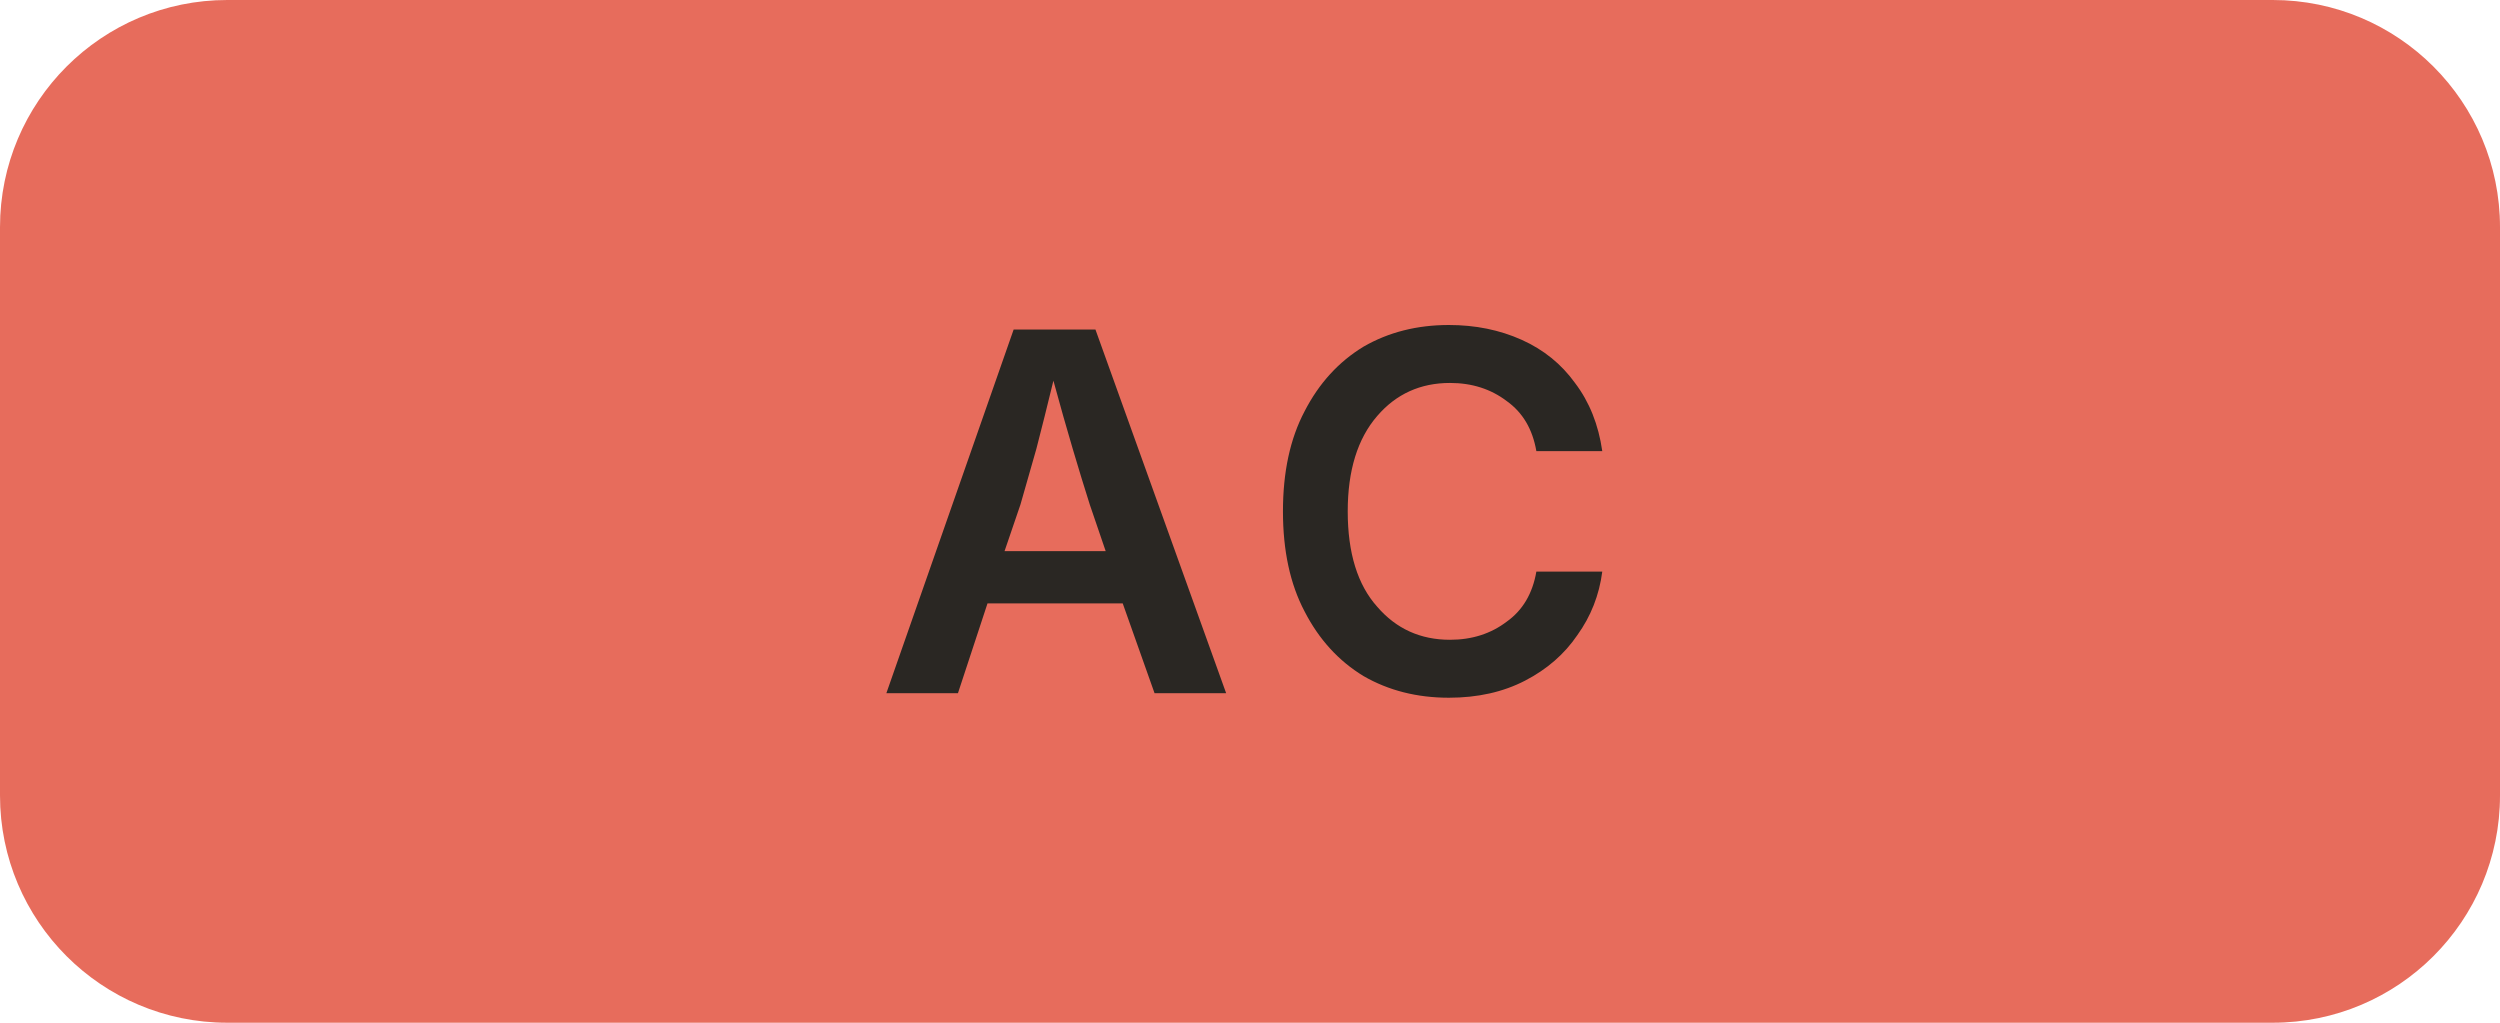
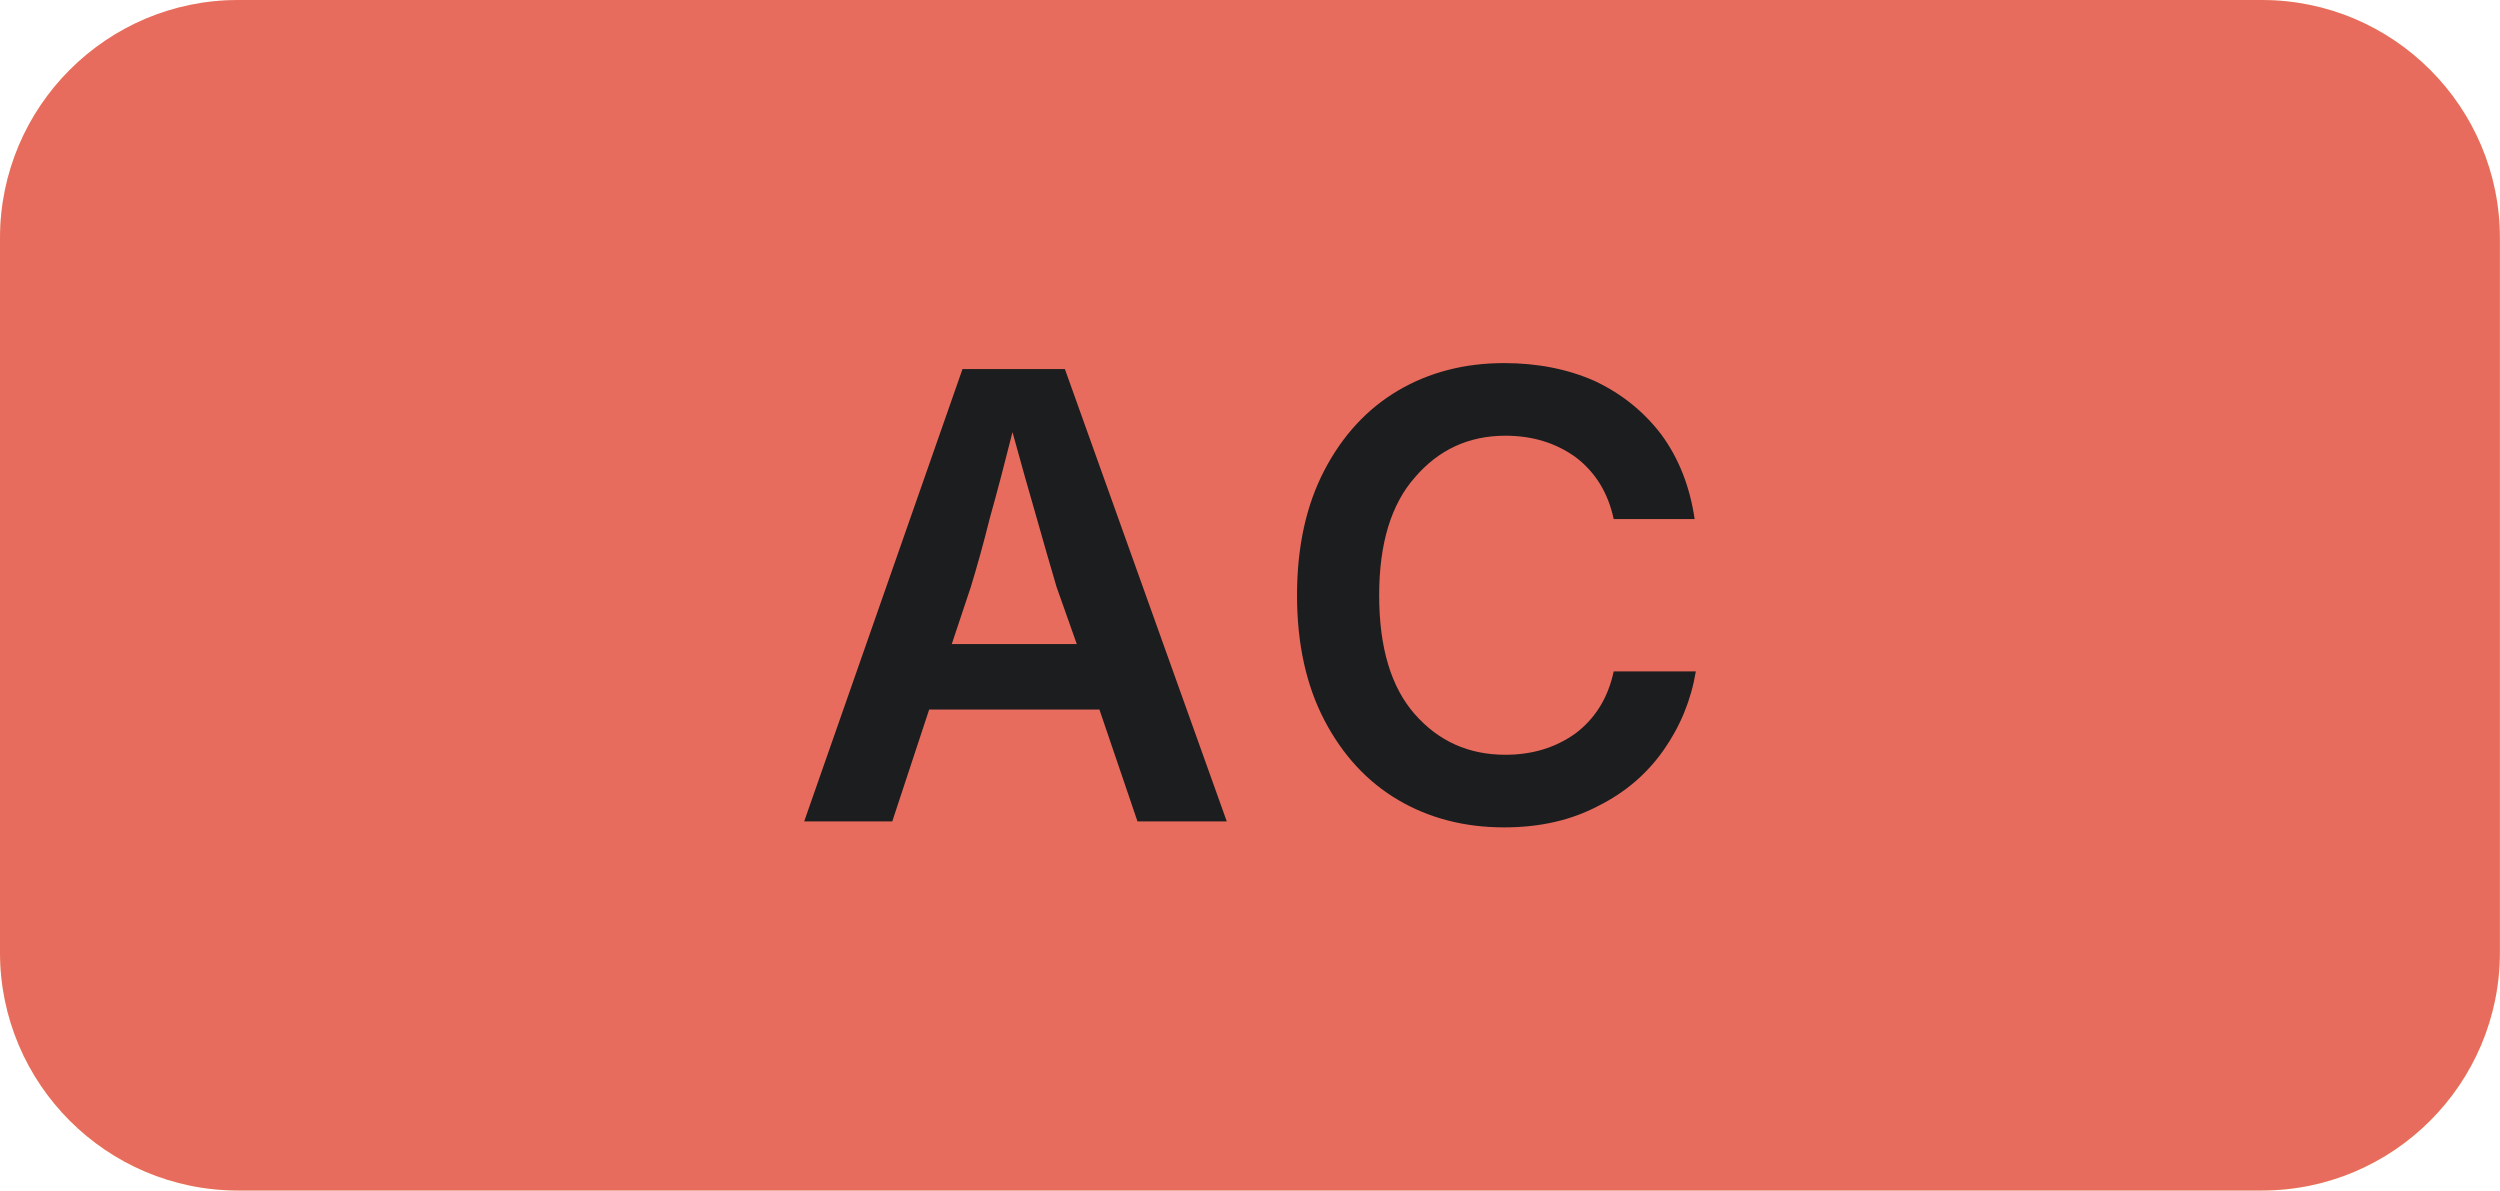
- <svg xmlns="http://www.w3.org/2000/svg" width="22" height="9" viewBox="0 0 22 9">
-   <rect x="0" y="0" width="22" height="9" rx="2" fill="#e76c5c" />
-   <path d="M7.8 6.1L8.92 2.9L9.64 2.9L10.79 6.1L10.16 6.1L9.88 5.31L8.69 5.31L8.43 6.1L7.8 6.1ZM8.84 4.85L9.73 4.85L9.59 4.44Q9.52 4.22 9.44 3.95Q9.36 3.68 9.27 3.35Q9.19 3.68 9.12 3.95Q9.04 4.23 8.98 4.44L8.84 4.85ZM12.75 6.14Q12.33 6.14 12 5.95Q11.67 5.75 11.48 5.38Q11.29 5.02 11.29 4.5Q11.29 3.98 11.48 3.62Q11.67 3.25 12 3.05Q12.33 2.86 12.75 2.86Q13.1 2.86 13.39 2.99Q13.68 3.12 13.86 3.37Q14.05 3.62 14.1 3.97L13.52 3.97Q13.47 3.68 13.26 3.53Q13.05 3.37 12.76 3.37Q12.37 3.37 12.12 3.66Q11.86 3.96 11.86 4.5Q11.86 5.05 12.12 5.34Q12.37 5.63 12.76 5.63Q13.05 5.63 13.26 5.47Q13.47 5.32 13.52 5.03L14.1 5.03Q14.06 5.34 13.88 5.59Q13.71 5.84 13.42 5.99Q13.13 6.14 12.75 6.14Z" fill="#2a2723" />
+ <svg xmlns="http://www.w3.org/2000/svg" width="21" height="10" viewBox="0 0 21 10">
+   <g transform="translate(-100 -355)">
+     <path d="M29.5 71C30.604 71 31.5 72.255 31.5 73.8L31.5 82.2C31.5 83.745 30.604 85 29.5 85L12.5 85C11.396 85 10.5 83.745 10.5 82.2L10.5 73.8C10.5 72.255 11.396 71 12.5 71L29.5 71Z" transform="matrix(1 0 0 0.7143 89.5 304.2857)" fill="#f7f1c2" fill-rule="evenodd" />
+     <g transform="translate(-29.5 0)">
+       <path d="M19.905 0C21.061 0 22 1.255 22 2.8L22 11.2C22 12.745 21.061 14 19.905 14L2.095 14C0.939 14 0 12.745 0 11.2L0 2.8C0 1.255 0.939 0 2.095 0L19.905 0Z" transform="matrix(0.9545 0 0 0.7143 129.5 355)" fill="#e2413b" fill-opacity="0.75" fill-rule="evenodd" />
+     </g>
+     <path d="M17.2 79.9L18.53 76.1L19.39 76.1L20.75 79.9L20 79.9L19.68 78.96L18.25 78.96L17.94 79.9L17.2 79.9ZM18.44 78.41L19.49 78.41L19.32 77.93C19.267 77.75 19.21 77.553 19.15 77.34C19.09 77.133 19.023 76.897 18.95 76.63C18.883 76.897 18.82 77.137 18.76 77.35C18.707 77.563 18.653 77.757 18.6 77.93L18.44 78.41ZM23.08 79.95C22.747 79.95 22.45 79.873 22.19 79.72C21.93 79.567 21.723 79.343 21.57 79.05C21.417 78.757 21.34 78.407 21.34 78C21.34 77.593 21.417 77.243 21.57 76.95C21.723 76.657 21.93 76.433 22.19 76.28C22.45 76.127 22.747 76.05 23.08 76.05C23.36 76.05 23.613 76.1 23.84 76.2C24.067 76.307 24.253 76.457 24.4 76.65C24.547 76.85 24.64 77.087 24.68 77.36L24 77.36C23.953 77.14 23.847 76.967 23.68 76.84C23.513 76.72 23.317 76.66 23.09 76.66C22.783 76.66 22.53 76.777 22.33 77.01C22.13 77.237 22.03 77.567 22.03 78C22.03 78.44 22.13 78.773 22.33 79C22.53 79.227 22.783 79.34 23.09 79.34C23.317 79.34 23.513 79.28 23.68 79.16C23.847 79.033 23.953 78.86 24 78.64L24.69 78.64C24.65 78.88 24.56 79.1 24.42 79.3C24.28 79.5 24.097 79.657 23.87 79.77C23.643 79.89 23.38 79.95 23.08 79.95Z" transform="matrix(1 0 0 1 89.555 282)" fill="#1c1d1f" />
+   </g>
</svg>
